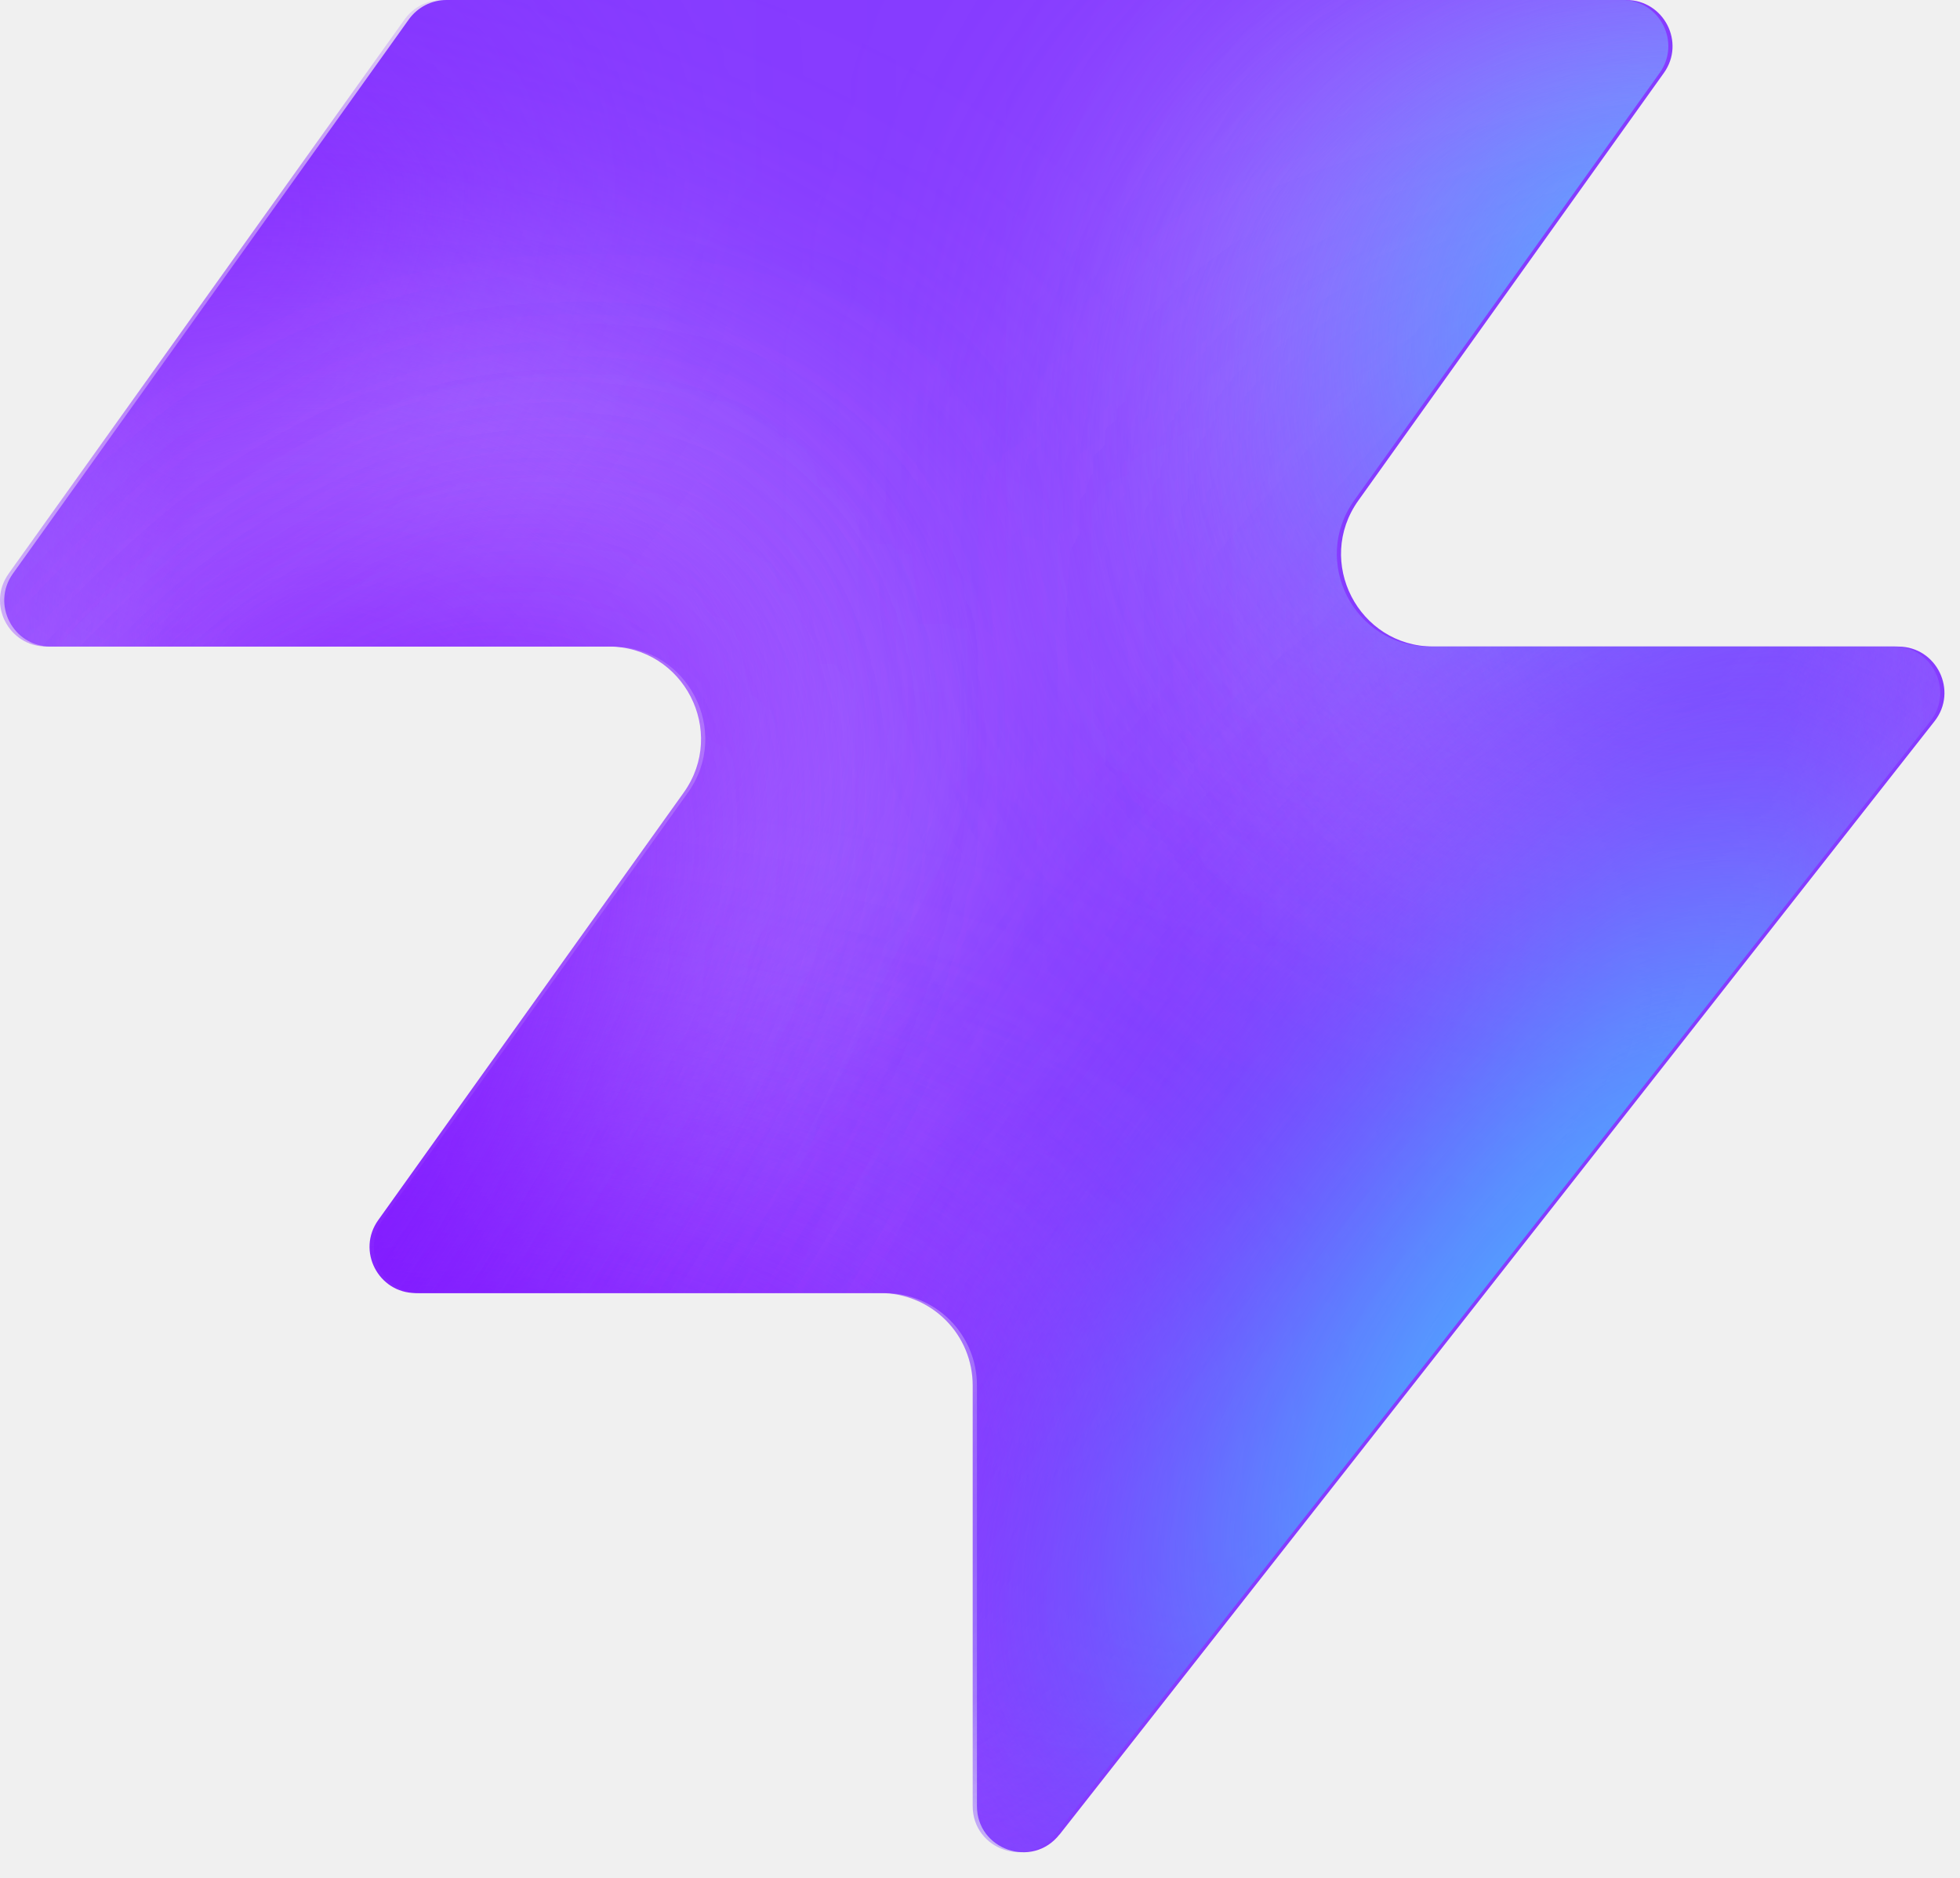
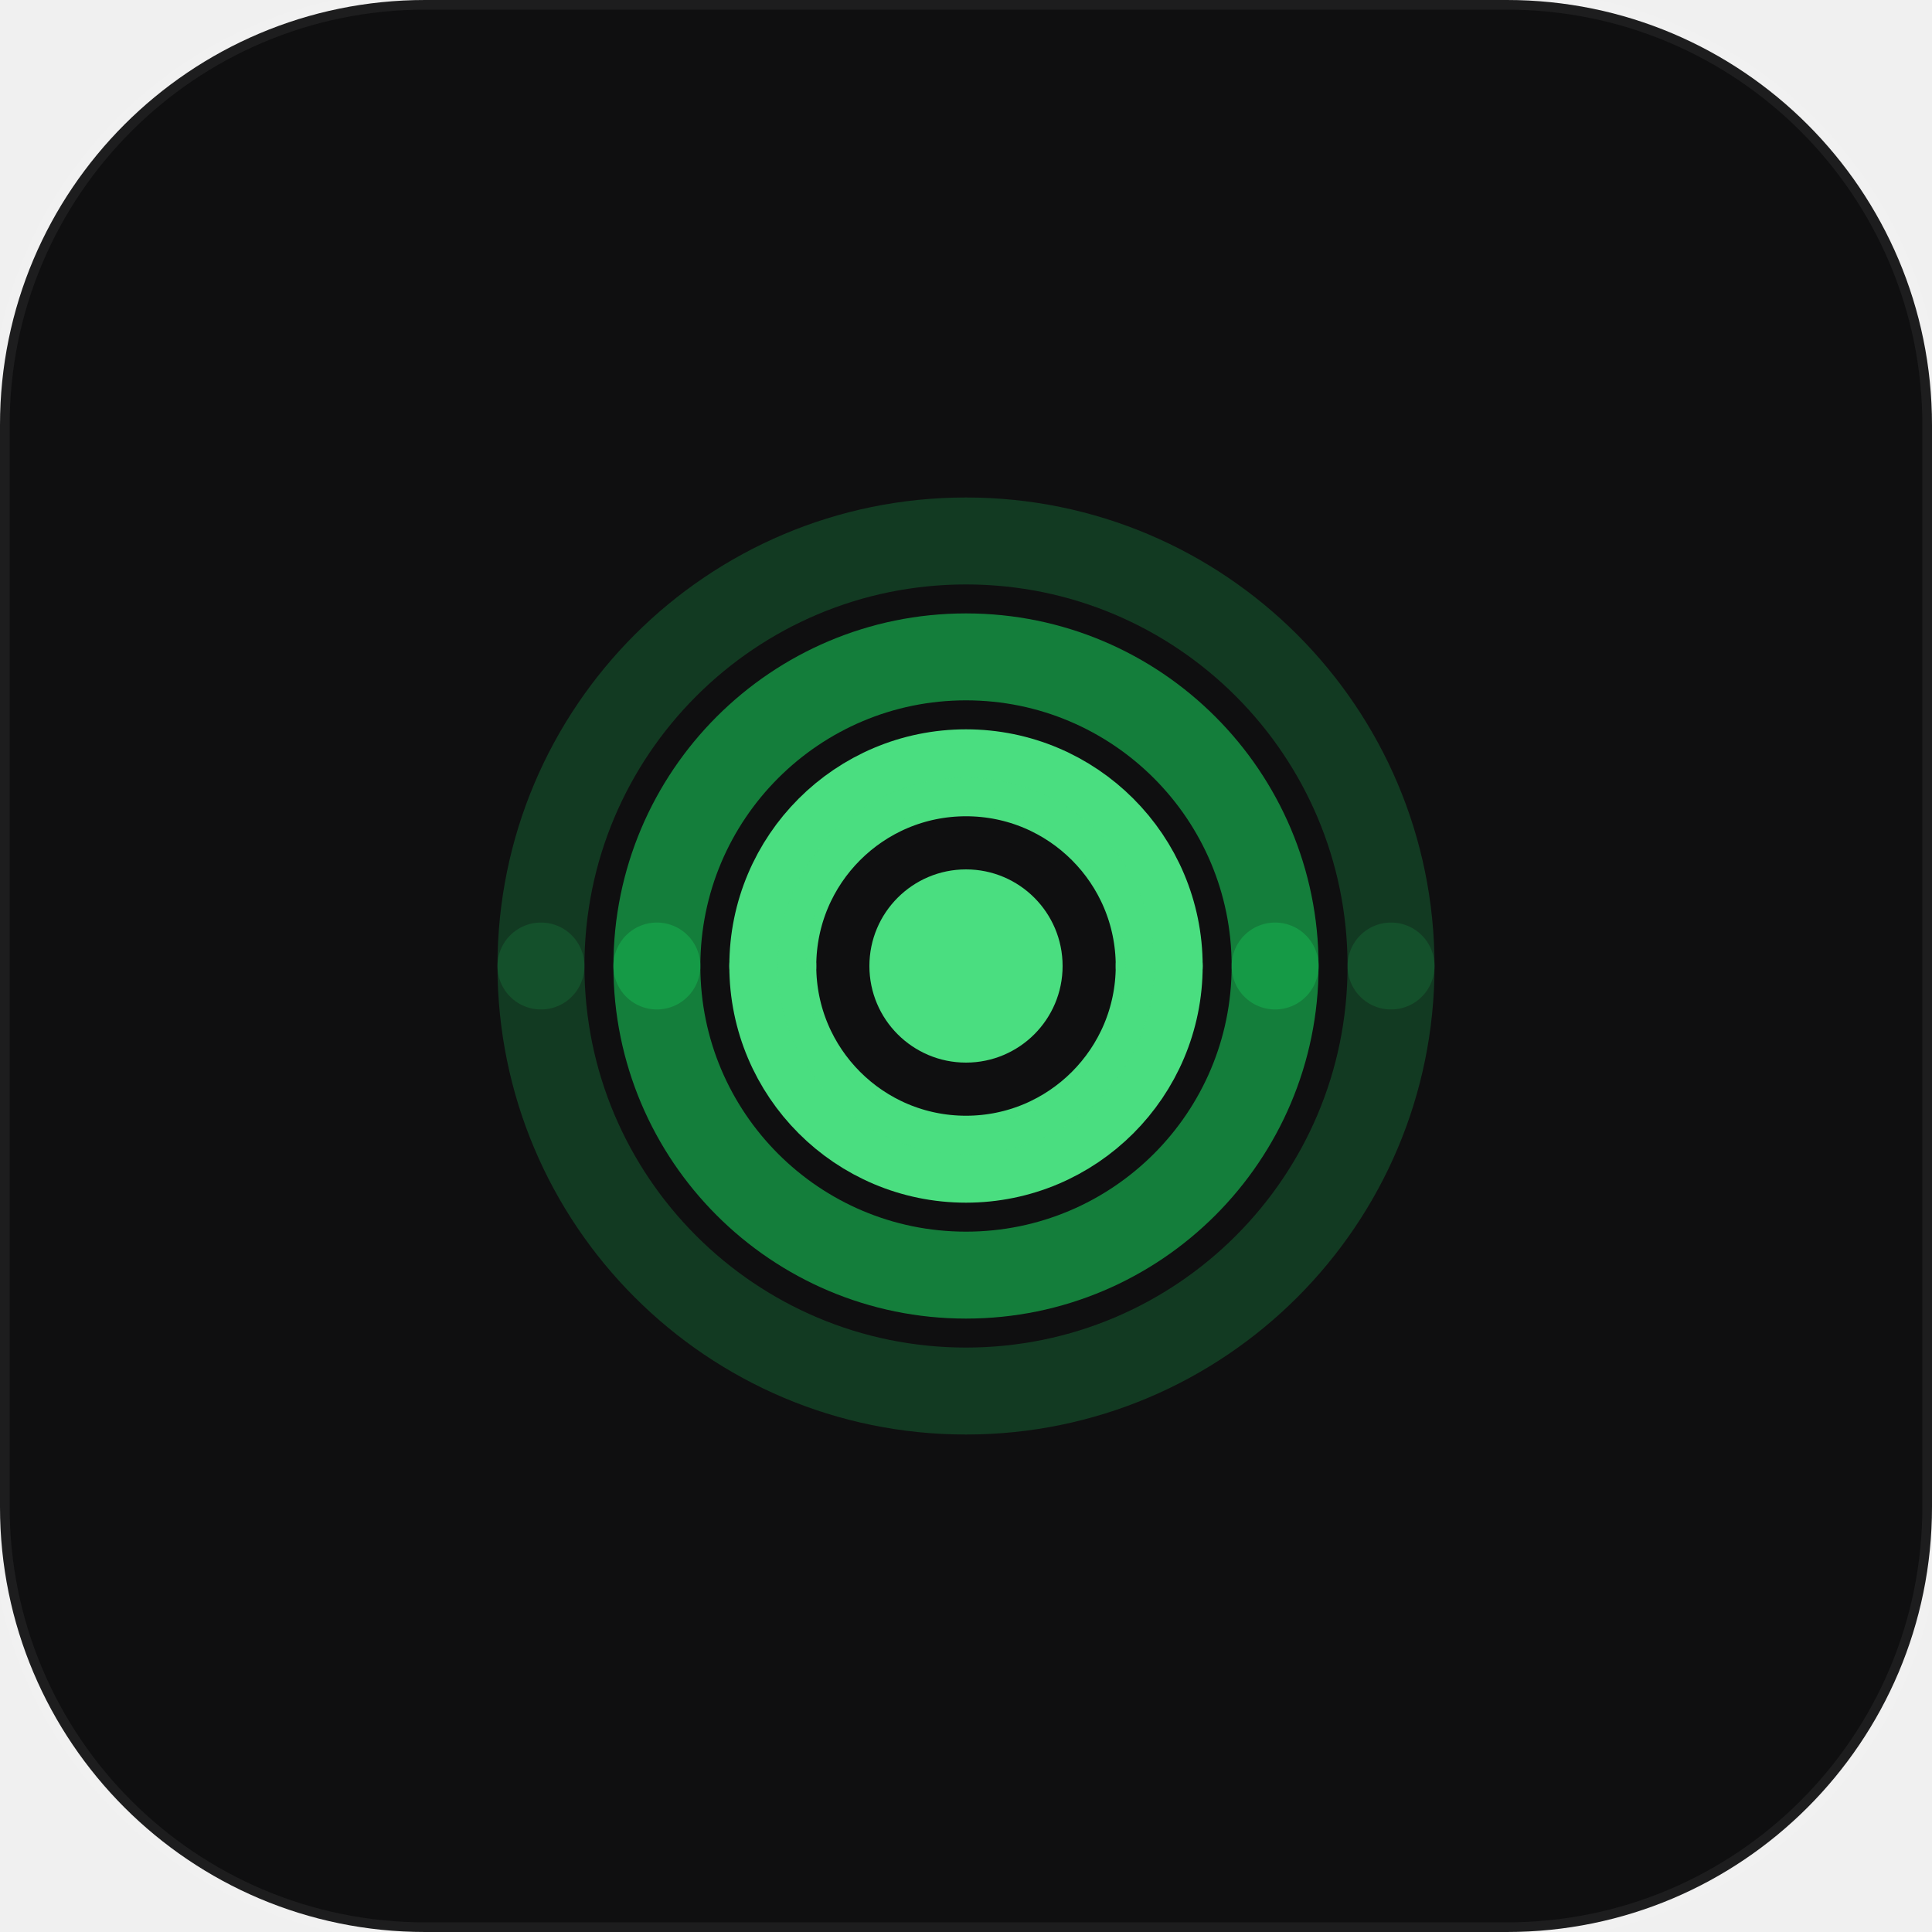
- <svg xmlns="http://www.w3.org/2000/svg" width="48" height="46" fill="none" viewBox="0 0 48 46">
-   <path fill="#863bff" d="M25.946 44.938c-.664.845-2.021.375-2.021-.698V33.937a2.26 2.26 0 0 0-2.262-2.262H10.287c-.92 0-1.456-1.04-.92-1.788l7.48-10.471c1.07-1.497 0-3.578-1.842-3.578H1.237c-.92 0-1.456-1.04-.92-1.788L10.013.474c.214-.297.556-.474.92-.474h28.894c.92 0 1.456 1.04.92 1.788l-7.48 10.471c-1.07 1.498 0 3.579 1.842 3.579h11.377c.943 0 1.473 1.088.89 1.83L25.947 44.94z" style="fill:#863bff;fill:color(display-p3 .525 .23 1);fill-opacity:1" />
-   <mask id="a" width="48" height="46" x="0" y="0" maskUnits="userSpaceOnUse" style="mask-type:alpha">
-     <path fill="#000" d="M25.842 44.938c-.664.844-2.021.375-2.021-.698V33.937a2.26 2.26 0 0 0-2.262-2.262H10.183c-.92 0-1.456-1.04-.92-1.788l7.48-10.471c1.07-1.498 0-3.579-1.842-3.579H1.133c-.92 0-1.456-1.04-.92-1.787L9.91.473c.214-.297.556-.474.92-.474h28.894c.92 0 1.456 1.04.92 1.788l-7.48 10.471c-1.07 1.498 0 3.578 1.842 3.578h11.377c.943 0 1.473 1.088.89 1.832L25.843 44.94z" style="fill:#000;fill-opacity:1" />
-   </mask>
-   <g mask="url(#a)">
-     <g filter="url(#b)">
-       <ellipse cx="5.508" cy="14.704" fill="#ede6ff" rx="5.508" ry="14.704" style="fill:#ede6ff;fill:color(display-p3 .927 .903 1);fill-opacity:1" transform="matrix(.00324 1 1 -.00324 -4.47 31.516)" />
-     </g>
-     <g filter="url(#c)">
-       <ellipse cx="10.399" cy="29.851" fill="#ede6ff" rx="10.399" ry="29.851" style="fill:#ede6ff;fill:color(display-p3 .927 .903 1);fill-opacity:1" transform="matrix(.00324 1 1 -.00324 -39.328 7.883)" />
-     </g>
-     <g filter="url(#d)">
-       <ellipse cx="5.508" cy="30.487" fill="#7e14ff" rx="5.508" ry="30.487" style="fill:#7e14ff;fill:color(display-p3 .492 .077 1);fill-opacity:1" transform="rotate(89.814 -25.913 -14.639)scale(1 -1)" />
-     </g>
-     <g filter="url(#e)">
-       <ellipse cx="5.508" cy="30.599" fill="#7e14ff" rx="5.508" ry="30.599" style="fill:#7e14ff;fill:color(display-p3 .492 .077 1);fill-opacity:1" transform="rotate(89.814 -32.644 -3.334)scale(1 -1)" />
-     </g>
-     <g filter="url(#f)">
-       <ellipse cx="5.508" cy="30.599" fill="#7e14ff" rx="5.508" ry="30.599" style="fill:#7e14ff;fill:color(display-p3 .492 .077 1);fill-opacity:1" transform="matrix(.00324 1 1 -.00324 -34.34 30.47)" />
-     </g>
-     <g filter="url(#g)">
-       <ellipse cx="14.072" cy="22.078" fill="#ede6ff" rx="14.072" ry="22.078" style="fill:#ede6ff;fill:color(display-p3 .927 .903 1);fill-opacity:1" transform="rotate(93.35 24.506 48.493)scale(-1 1)" />
-     </g>
-     <g filter="url(#h)">
-       <ellipse cx="3.47" cy="21.501" fill="#7e14ff" rx="3.47" ry="21.501" style="fill:#7e14ff;fill:color(display-p3 .492 .077 1);fill-opacity:1" transform="rotate(89.009 28.708 47.59)scale(-1 1)" />
-     </g>
-     <g filter="url(#i)">
-       <ellipse cx="3.47" cy="21.501" fill="#7e14ff" rx="3.47" ry="21.501" style="fill:#7e14ff;fill:color(display-p3 .492 .077 1);fill-opacity:1" transform="rotate(89.009 28.708 47.59)scale(-1 1)" />
-     </g>
-     <g filter="url(#j)">
-       <ellipse cx=".387" cy="8.972" fill="#7e14ff" rx="4.407" ry="29.108" style="fill:#7e14ff;fill:color(display-p3 .492 .077 1);fill-opacity:1" transform="rotate(39.51 .387 8.972)" />
-     </g>
-     <g filter="url(#k)">
-       <ellipse cx="47.523" cy="-6.092" fill="#7e14ff" rx="4.407" ry="29.108" style="fill:#7e14ff;fill:color(display-p3 .492 .077 1);fill-opacity:1" transform="rotate(37.892 47.523 -6.092)" />
-     </g>
-     <g filter="url(#l)">
-       <ellipse cx="41.412" cy="6.333" fill="#47bfff" rx="5.971" ry="9.665" style="fill:#47bfff;fill:color(display-p3 .28 .748 1);fill-opacity:1" transform="rotate(37.892 41.412 6.333)" />
-     </g>
-     <g filter="url(#m)">
-       <ellipse cx="-1.879" cy="38.332" fill="#7e14ff" rx="4.407" ry="29.108" style="fill:#7e14ff;fill:color(display-p3 .492 .077 1);fill-opacity:1" transform="rotate(37.892 -1.88 38.332)" />
-     </g>
-     <g filter="url(#n)">
-       <ellipse cx="-1.879" cy="38.332" fill="#7e14ff" rx="4.407" ry="29.108" style="fill:#7e14ff;fill:color(display-p3 .492 .077 1);fill-opacity:1" transform="rotate(37.892 -1.88 38.332)" />
-     </g>
-     <g filter="url(#o)">
-       <ellipse cx="35.651" cy="29.907" fill="#7e14ff" rx="4.407" ry="29.108" style="fill:#7e14ff;fill:color(display-p3 .492 .077 1);fill-opacity:1" transform="rotate(37.892 35.651 29.907)" />
-     </g>
-     <g filter="url(#p)">
-       <ellipse cx="38.418" cy="32.4" fill="#47bfff" rx="5.971" ry="15.297" style="fill:#47bfff;fill:color(display-p3 .28 .748 1);fill-opacity:1" transform="rotate(37.892 38.418 32.4)" />
-     </g>
+ <svg xmlns="http://www.w3.org/2000/svg" viewBox="0 0 100 100" width="100" height="100">
+   <defs>
+     <clipPath id="clip">
+       <rect width="100" height="100" rx="22" />
+     </clipPath>
+   </defs>
+   <rect width="100" height="100" rx="22" fill="#0f0f10" />
+   <g clip-path="url(#clip)">
+     <path d="M 28 50 A 22 22 0 0 1 72 50" fill="none" stroke="#166534" stroke-width="4.5" stroke-linecap="round" opacity="0.5" />
+     <path d="M 28 50 A 22 22 0 0 0 72 50" fill="none" stroke="#166534" stroke-width="4.5" stroke-linecap="round" opacity="0.5" />
+     <path d="M 34 50 A 16 16 0 0 1 66 50" fill="none" stroke="#16a34a" stroke-width="4.5" stroke-linecap="round" opacity="0.75" />
+     <path d="M 34 50 A 16 16 0 0 0 66 50" fill="none" stroke="#16a34a" stroke-width="4.5" stroke-linecap="round" opacity="0.75" />
+     <path d="M 40 50 A 10 10 0 0 1 60 50" fill="none" stroke="#4ade80" stroke-width="4.5" stroke-linecap="round" />
+     <path d="M 40 50 A 10 10 0 0 0 60 50" fill="none" stroke="#4ade80" stroke-width="4.5" stroke-linecap="round" />
+     <circle cx="50" cy="50" r="5" fill="#4ade80" />
+     <circle cx="50" cy="50" r="9" fill="none" stroke="#4ade80" stroke-width="1.5" opacity="0.35" />
  </g>
-   <defs>
-     <filter id="b" width="60.045" height="41.654" x="-19.77" y="16.149" color-interpolation-filters="sRGB" filterUnits="userSpaceOnUse">
-       <feFlood flood-opacity="0" result="BackgroundImageFix" />
-       <feBlend in="SourceGraphic" in2="BackgroundImageFix" result="shape" />
-       <feGaussianBlur result="effect1_foregroundBlur_2002_17158" stdDeviation="7.659" />
-     </filter>
-     <filter id="c" width="90.34" height="51.437" x="-54.613" y="-7.533" color-interpolation-filters="sRGB" filterUnits="userSpaceOnUse">
-       <feFlood flood-opacity="0" result="BackgroundImageFix" />
-       <feBlend in="SourceGraphic" in2="BackgroundImageFix" result="shape" />
-       <feGaussianBlur result="effect1_foregroundBlur_2002_17158" stdDeviation="7.659" />
-     </filter>
-     <filter id="d" width="79.355" height="29.4" x="-49.64" y="2.03" color-interpolation-filters="sRGB" filterUnits="userSpaceOnUse">
-       <feFlood flood-opacity="0" result="BackgroundImageFix" />
-       <feBlend in="SourceGraphic" in2="BackgroundImageFix" result="shape" />
-       <feGaussianBlur result="effect1_foregroundBlur_2002_17158" stdDeviation="4.596" />
-     </filter>
-     <filter id="e" width="79.579" height="29.4" x="-45.045" y="20.029" color-interpolation-filters="sRGB" filterUnits="userSpaceOnUse">
-       <feFlood flood-opacity="0" result="BackgroundImageFix" />
-       <feBlend in="SourceGraphic" in2="BackgroundImageFix" result="shape" />
-       <feGaussianBlur result="effect1_foregroundBlur_2002_17158" stdDeviation="4.596" />
-     </filter>
-     <filter id="f" width="79.579" height="29.4" x="-43.513" y="21.178" color-interpolation-filters="sRGB" filterUnits="userSpaceOnUse">
-       <feFlood flood-opacity="0" result="BackgroundImageFix" />
-       <feBlend in="SourceGraphic" in2="BackgroundImageFix" result="shape" />
-       <feGaussianBlur result="effect1_foregroundBlur_2002_17158" stdDeviation="4.596" />
-     </filter>
-     <filter id="g" width="74.749" height="58.852" x="15.756" y="-17.901" color-interpolation-filters="sRGB" filterUnits="userSpaceOnUse">
-       <feFlood flood-opacity="0" result="BackgroundImageFix" />
-       <feBlend in="SourceGraphic" in2="BackgroundImageFix" result="shape" />
-       <feGaussianBlur result="effect1_foregroundBlur_2002_17158" stdDeviation="7.659" />
-     </filter>
-     <filter id="h" width="61.377" height="25.362" x="23.548" y="2.284" color-interpolation-filters="sRGB" filterUnits="userSpaceOnUse">
-       <feFlood flood-opacity="0" result="BackgroundImageFix" />
-       <feBlend in="SourceGraphic" in2="BackgroundImageFix" result="shape" />
-       <feGaussianBlur result="effect1_foregroundBlur_2002_17158" stdDeviation="4.596" />
-     </filter>
-     <filter id="i" width="61.377" height="25.362" x="23.548" y="2.284" color-interpolation-filters="sRGB" filterUnits="userSpaceOnUse">
-       <feFlood flood-opacity="0" result="BackgroundImageFix" />
-       <feBlend in="SourceGraphic" in2="BackgroundImageFix" result="shape" />
-       <feGaussianBlur result="effect1_foregroundBlur_2002_17158" stdDeviation="4.596" />
-     </filter>
-     <filter id="j" width="56.045" height="63.649" x="-27.636" y="-22.853" color-interpolation-filters="sRGB" filterUnits="userSpaceOnUse">
-       <feFlood flood-opacity="0" result="BackgroundImageFix" />
-       <feBlend in="SourceGraphic" in2="BackgroundImageFix" result="shape" />
-       <feGaussianBlur result="effect1_foregroundBlur_2002_17158" stdDeviation="4.596" />
-     </filter>
-     <filter id="k" width="54.814" height="64.646" x="20.116" y="-38.415" color-interpolation-filters="sRGB" filterUnits="userSpaceOnUse">
-       <feFlood flood-opacity="0" result="BackgroundImageFix" />
-       <feBlend in="SourceGraphic" in2="BackgroundImageFix" result="shape" />
-       <feGaussianBlur result="effect1_foregroundBlur_2002_17158" stdDeviation="4.596" />
-     </filter>
-     <filter id="l" width="33.541" height="35.313" x="24.641" y="-11.323" color-interpolation-filters="sRGB" filterUnits="userSpaceOnUse">
-       <feFlood flood-opacity="0" result="BackgroundImageFix" />
-       <feBlend in="SourceGraphic" in2="BackgroundImageFix" result="shape" />
-       <feGaussianBlur result="effect1_foregroundBlur_2002_17158" stdDeviation="4.596" />
-     </filter>
-     <filter id="m" width="54.814" height="64.646" x="-29.286" y="6.009" color-interpolation-filters="sRGB" filterUnits="userSpaceOnUse">
-       <feFlood flood-opacity="0" result="BackgroundImageFix" />
-       <feBlend in="SourceGraphic" in2="BackgroundImageFix" result="shape" />
-       <feGaussianBlur result="effect1_foregroundBlur_2002_17158" stdDeviation="4.596" />
-     </filter>
-     <filter id="n" width="54.814" height="64.646" x="-29.286" y="6.009" color-interpolation-filters="sRGB" filterUnits="userSpaceOnUse">
-       <feFlood flood-opacity="0" result="BackgroundImageFix" />
-       <feBlend in="SourceGraphic" in2="BackgroundImageFix" result="shape" />
-       <feGaussianBlur result="effect1_foregroundBlur_2002_17158" stdDeviation="4.596" />
-     </filter>
-     <filter id="o" width="54.814" height="64.646" x="8.244" y="-2.416" color-interpolation-filters="sRGB" filterUnits="userSpaceOnUse">
-       <feFlood flood-opacity="0" result="BackgroundImageFix" />
-       <feBlend in="SourceGraphic" in2="BackgroundImageFix" result="shape" />
-       <feGaussianBlur result="effect1_foregroundBlur_2002_17158" stdDeviation="4.596" />
-     </filter>
-     <filter id="p" width="39.409" height="43.623" x="18.713" y="10.588" color-interpolation-filters="sRGB" filterUnits="userSpaceOnUse">
-       <feFlood flood-opacity="0" result="BackgroundImageFix" />
-       <feBlend in="SourceGraphic" in2="BackgroundImageFix" result="shape" />
-       <feGaussianBlur result="effect1_foregroundBlur_2002_17158" stdDeviation="4.596" />
-     </filter>
-   </defs>
+   <rect width="100" height="100" rx="22" fill="none" stroke="#ffffff" stroke-width="1" opacity="0.06" />
</svg>
